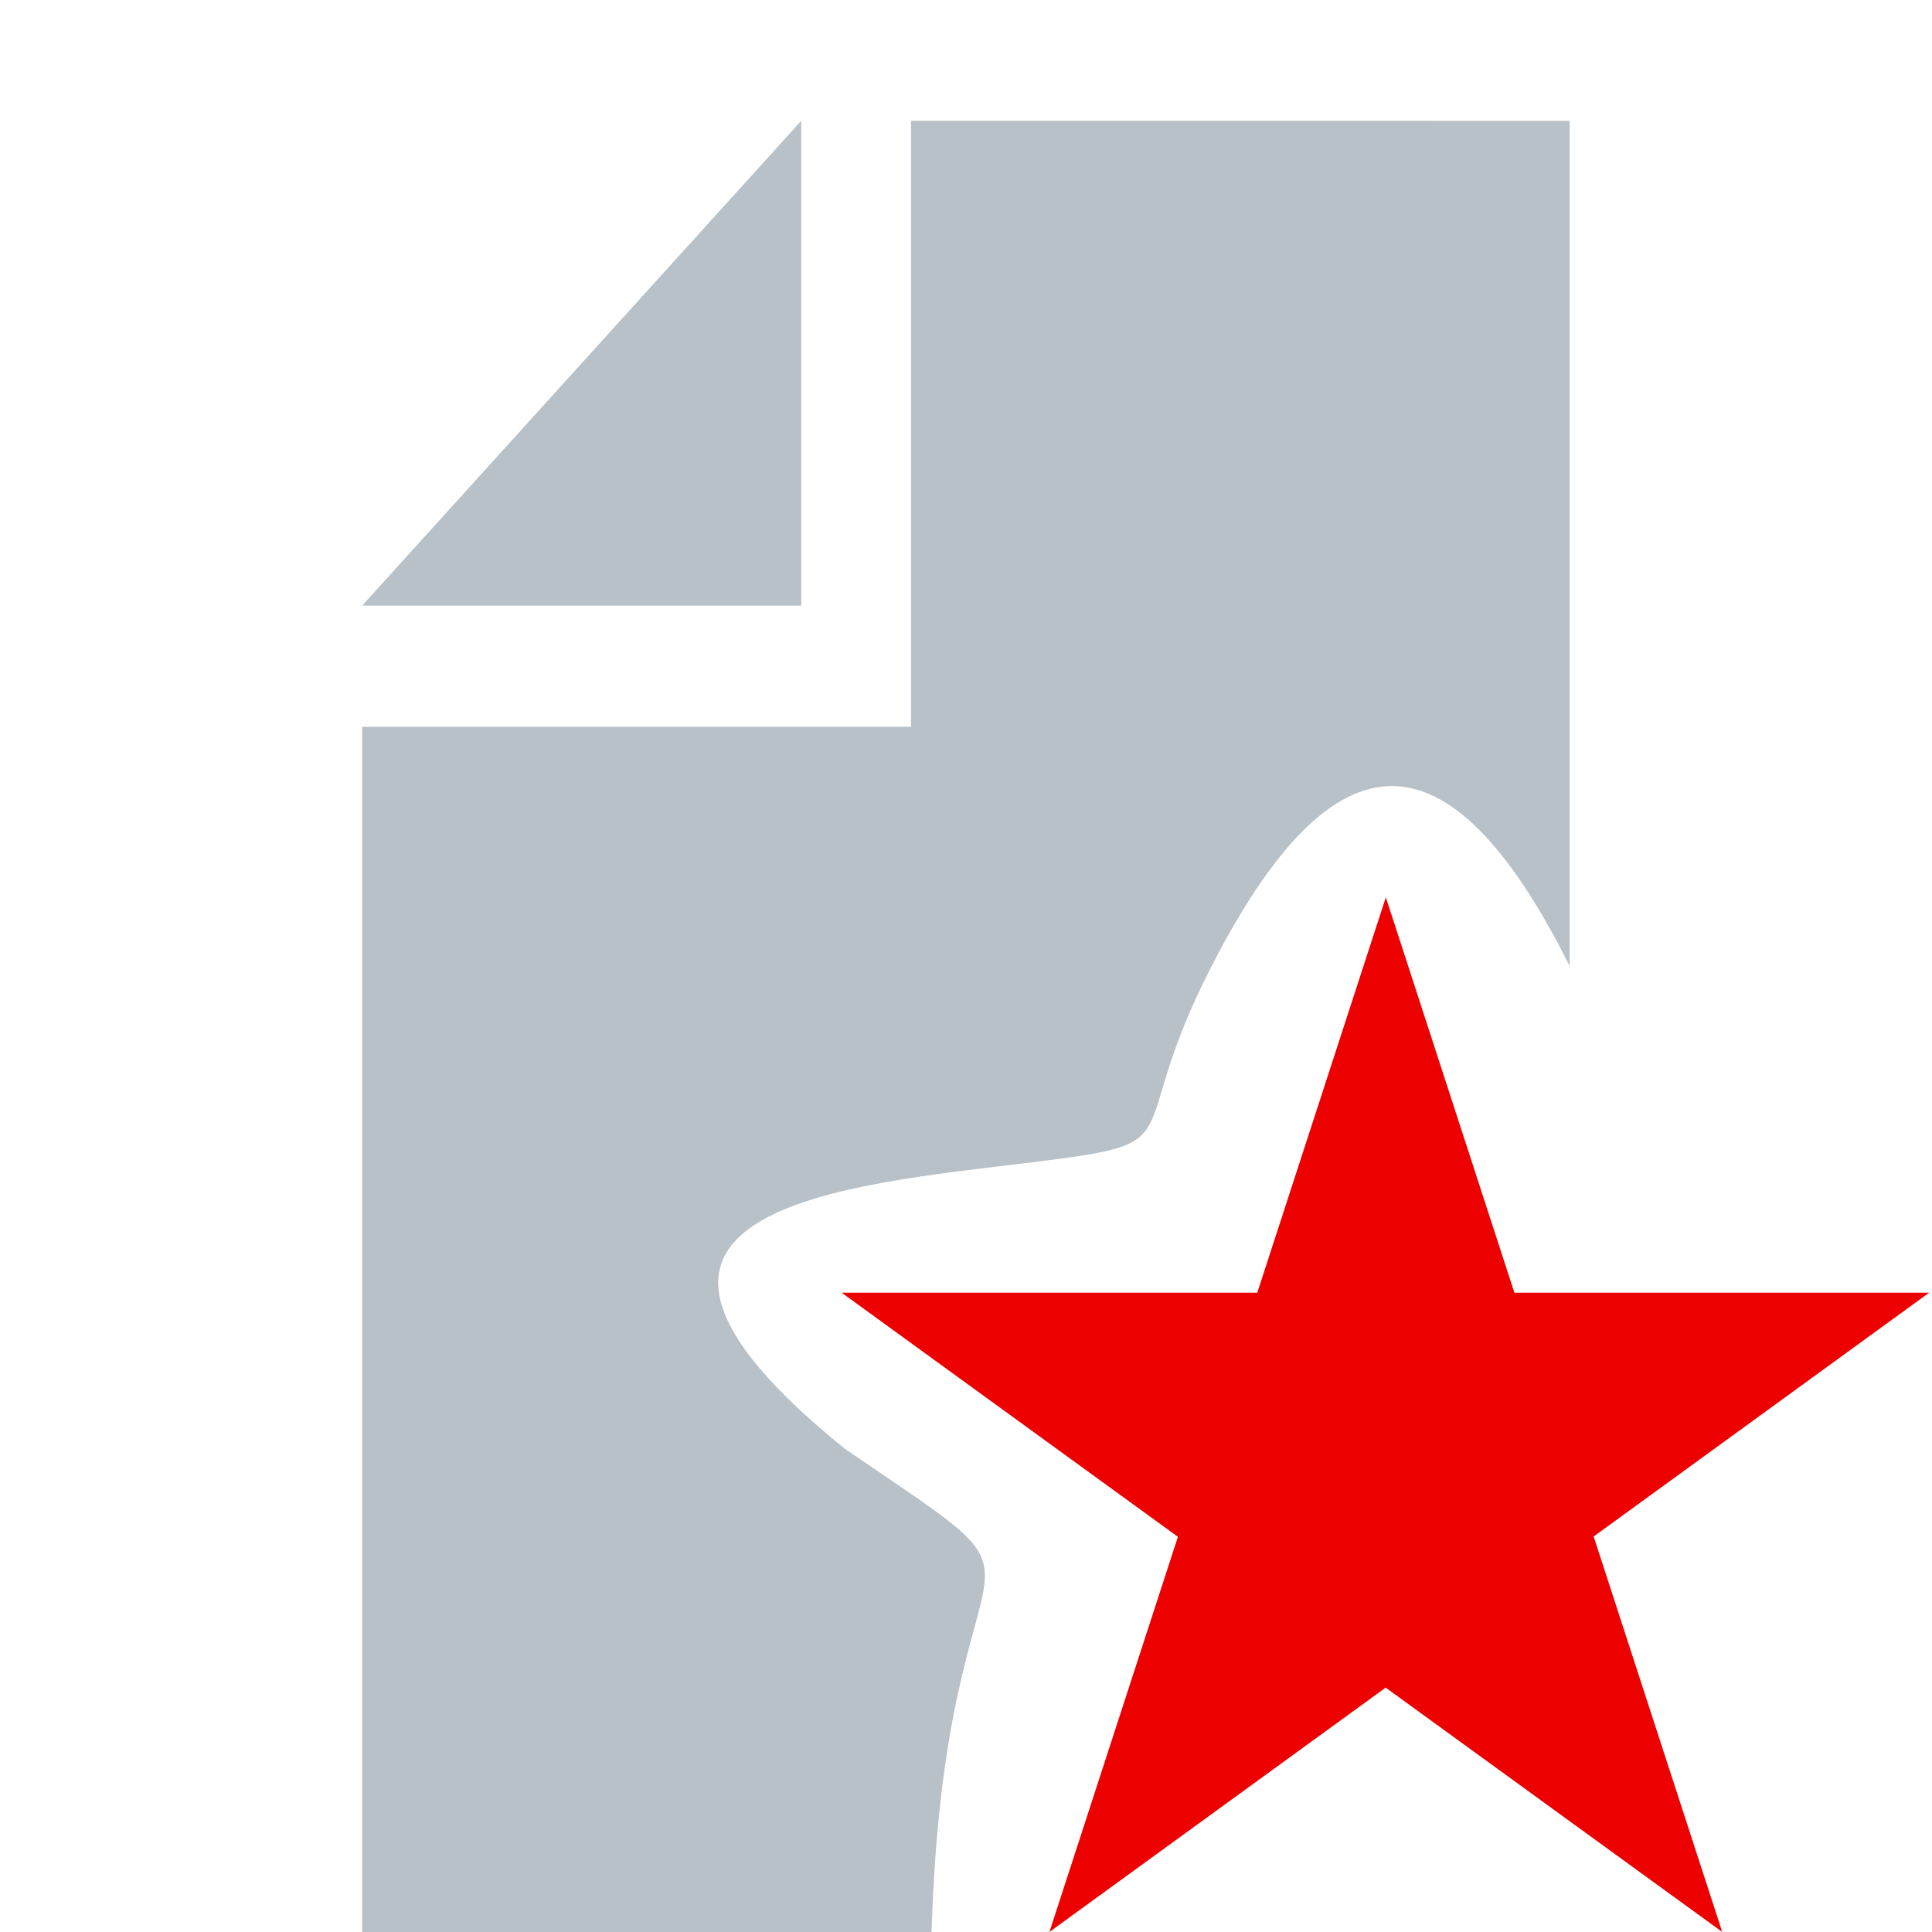
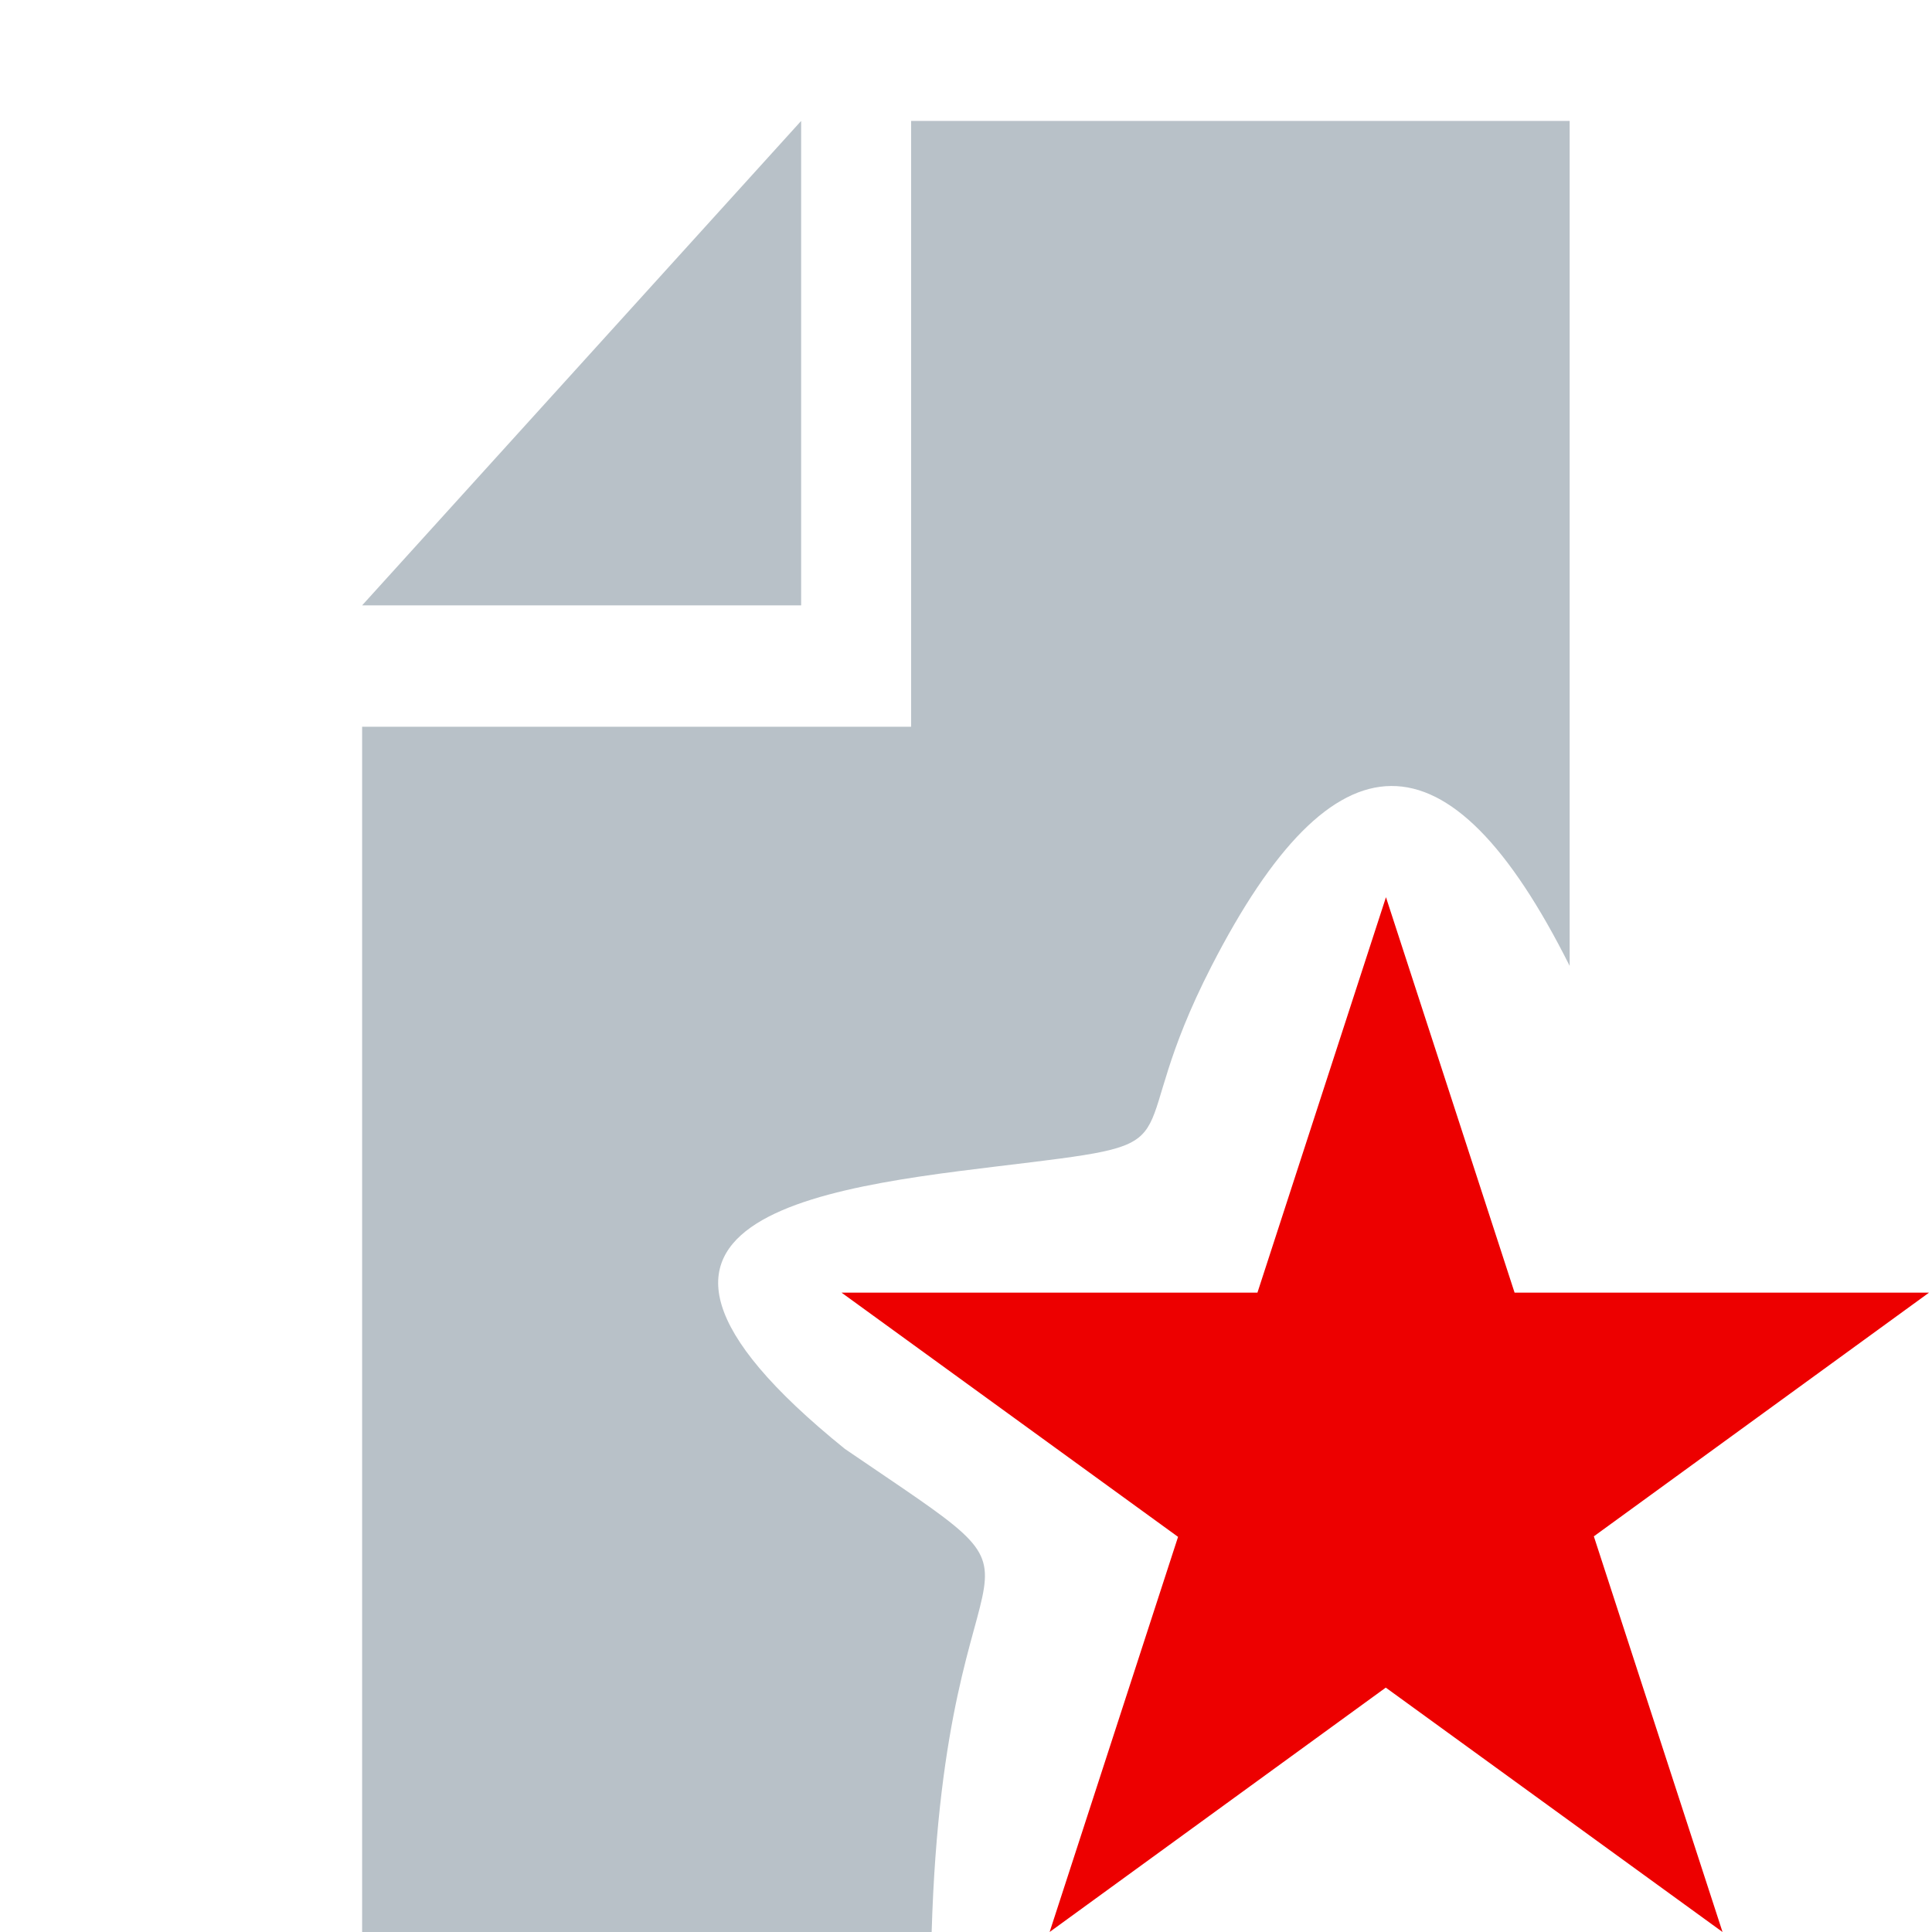
<svg xmlns="http://www.w3.org/2000/svg" width="16" height="16" viewBox="0 0 8.467 8.467">
-   <g transform="translate(0 -288.53)">
-     <g fill="none" transform="matrix(11.352 0 0 11.906 8.5863 25.33)">
-       <g transform="matrix(.021189 0 0 .022308 .089842 22.692)">
-         <g transform="translate(-37.338 -24.253)" fill="#9aa7b0">
-           <path d="m12 0-8 8h8z" opacity=".7" style="isolation:isolate" />
-           <path d="m14 0v10h-10v20l10.375-0.115c0.238-7.215 2.825-5.245-1.575-7.969-5.452-3.985 0-4.351 3.411-4.731 3.036-0.339 1.601-0.3 3.263-3.232 2.234-3.942 4.326-3.99 6.526-0.006v-13.946z" opacity=".7" style="isolation:isolate" />
-         </g>
-         <path d="m-24.602-4.916h19.814l-16.028 10.548 6.129-17.072 6.129 17.072z" fill="#ed0000" stroke-width=".015" />
-       </g>
+   <g fill="none">
+     <g fill="#9aa7b0">
+       <path d="M3.511.53L1.587 2.653h1.924z" opacity=".7" style="isolation:isolate" />
+       <path d="M3.993.53v2.655H1.587v5.312l2.496-.03c.057-1.917.68-1.393-.38-2.117-1.31-1.058 0-1.155.821-1.257.73-.09.386-.08.785-.858.537-1.047 1.04-1.06 1.57-.002V.53z" opacity=".7" style="isolation:isolate" />
    </g>
+     <path d="M3.688 5.665h4.766L4.6 8.467l1.474-4.535 1.475 4.535z" fill="#ed0000" />
  </g>
</svg>
